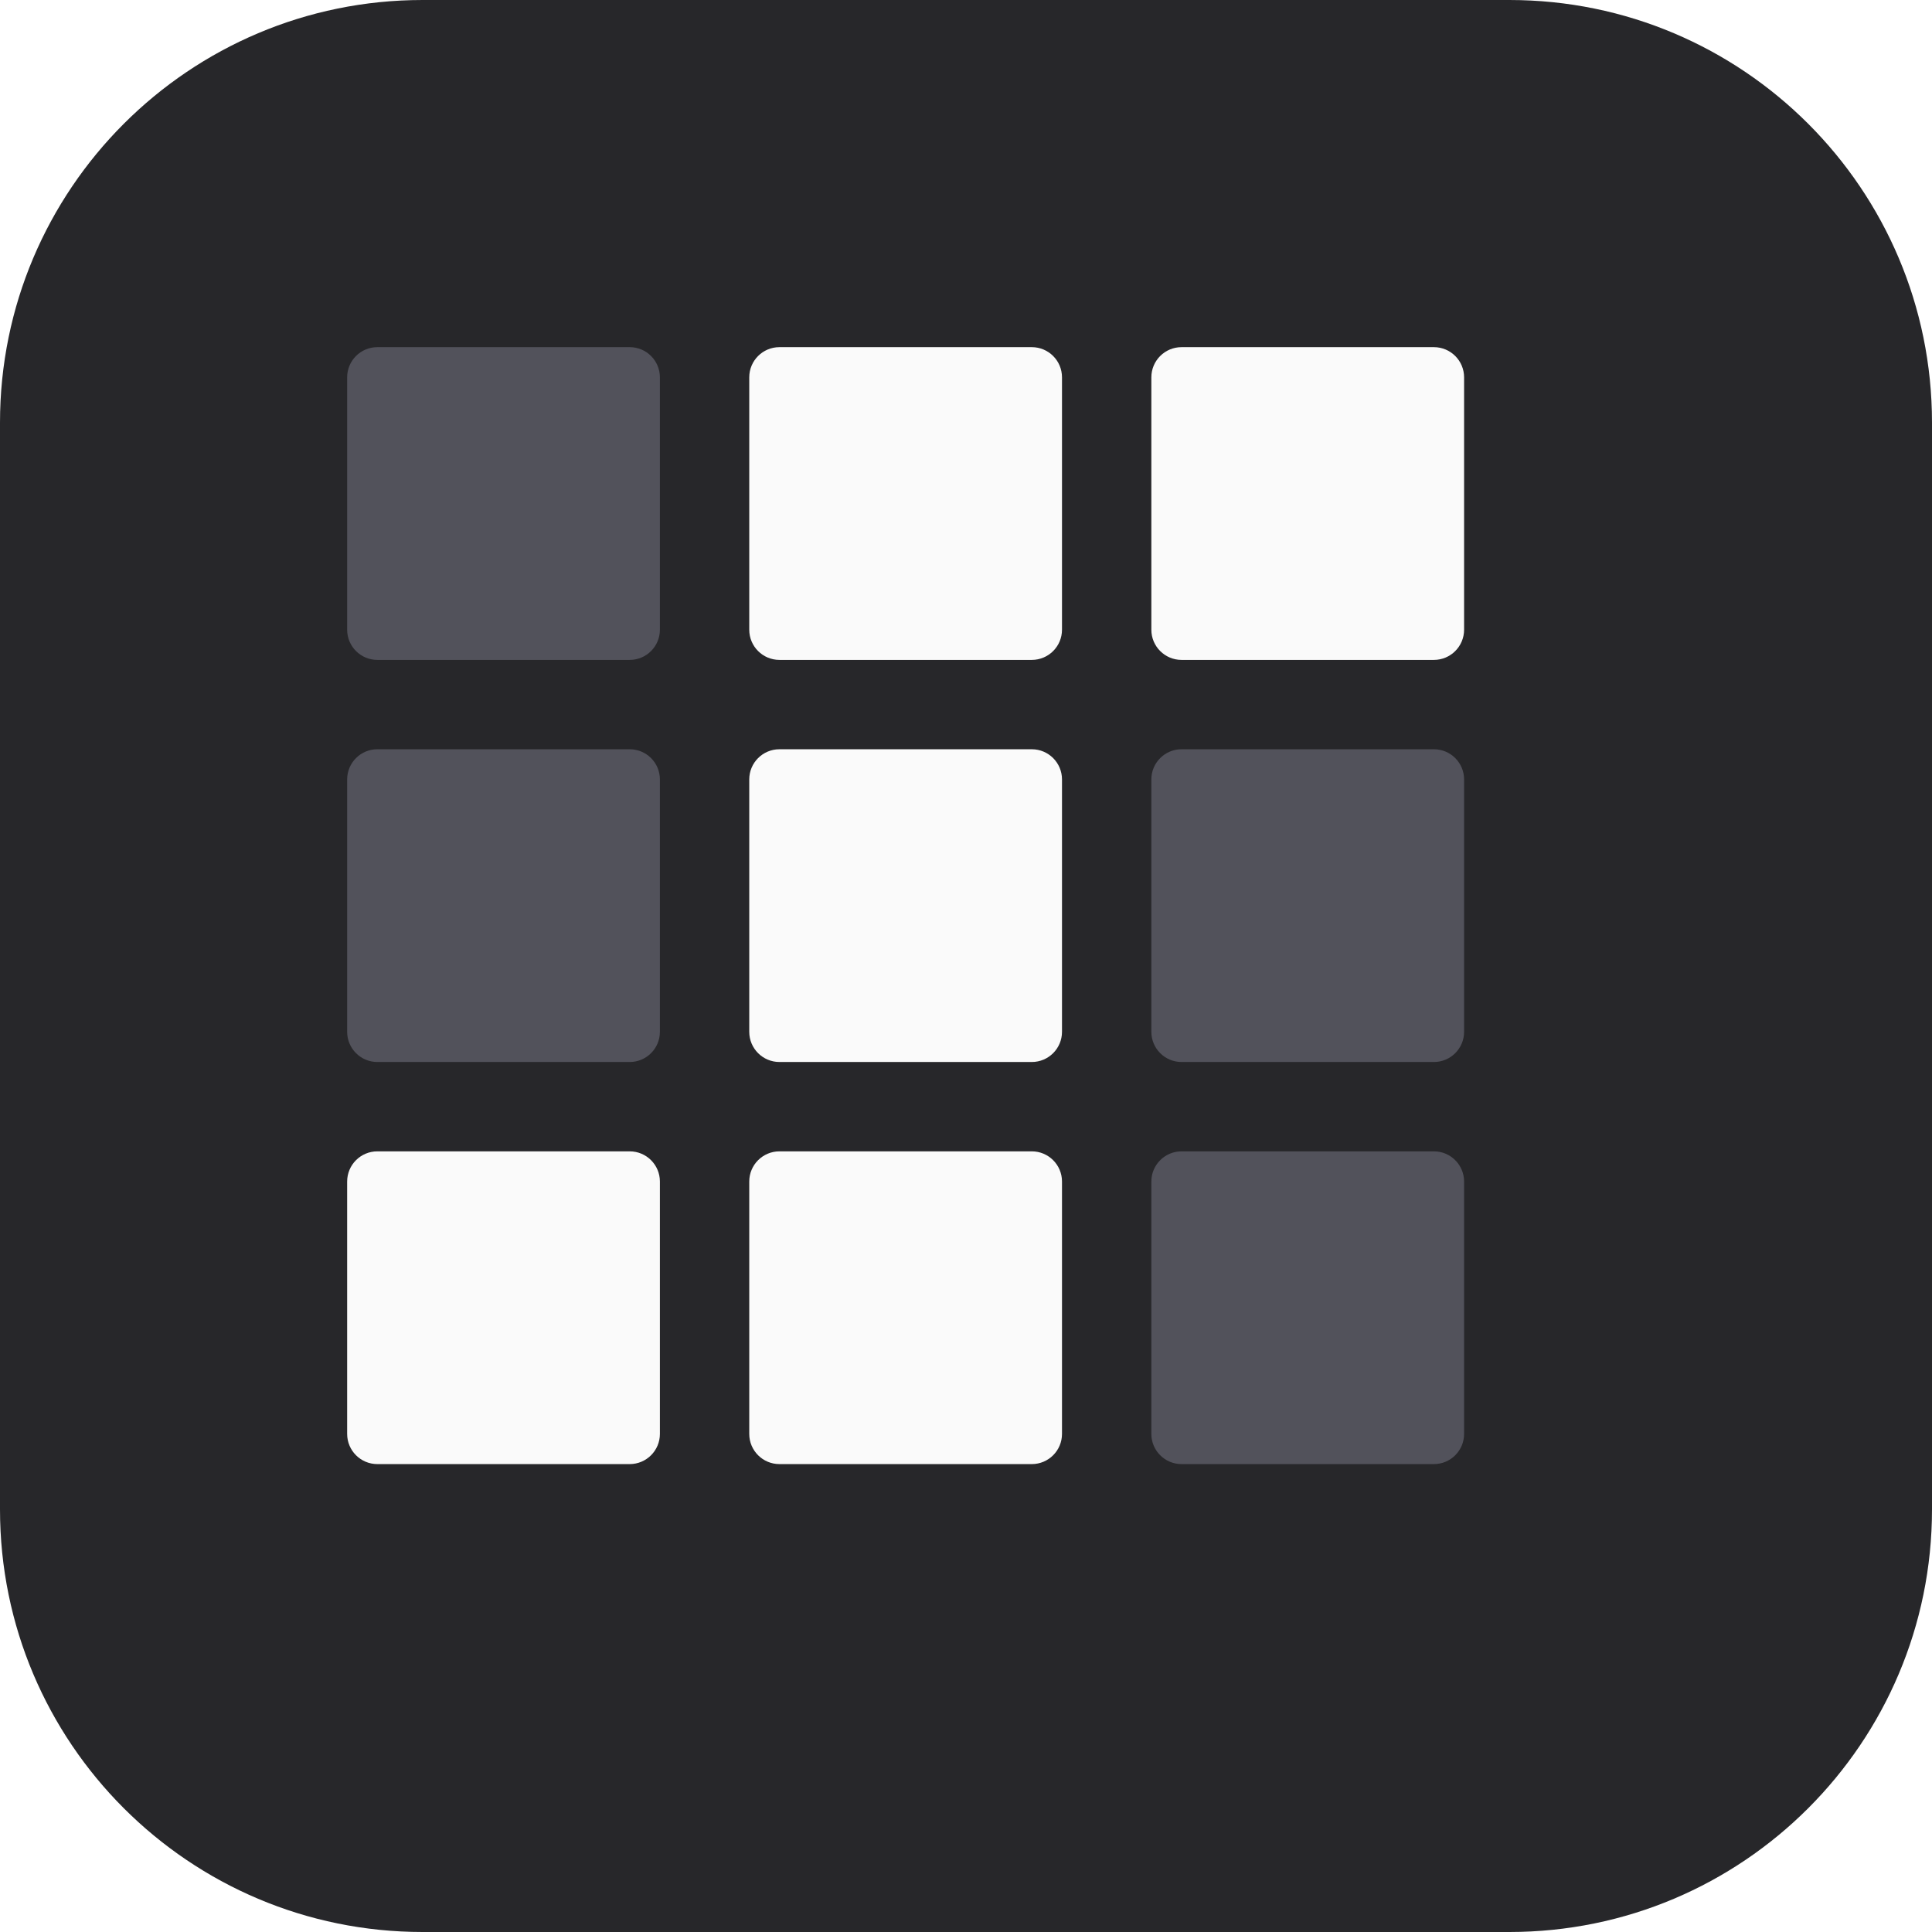
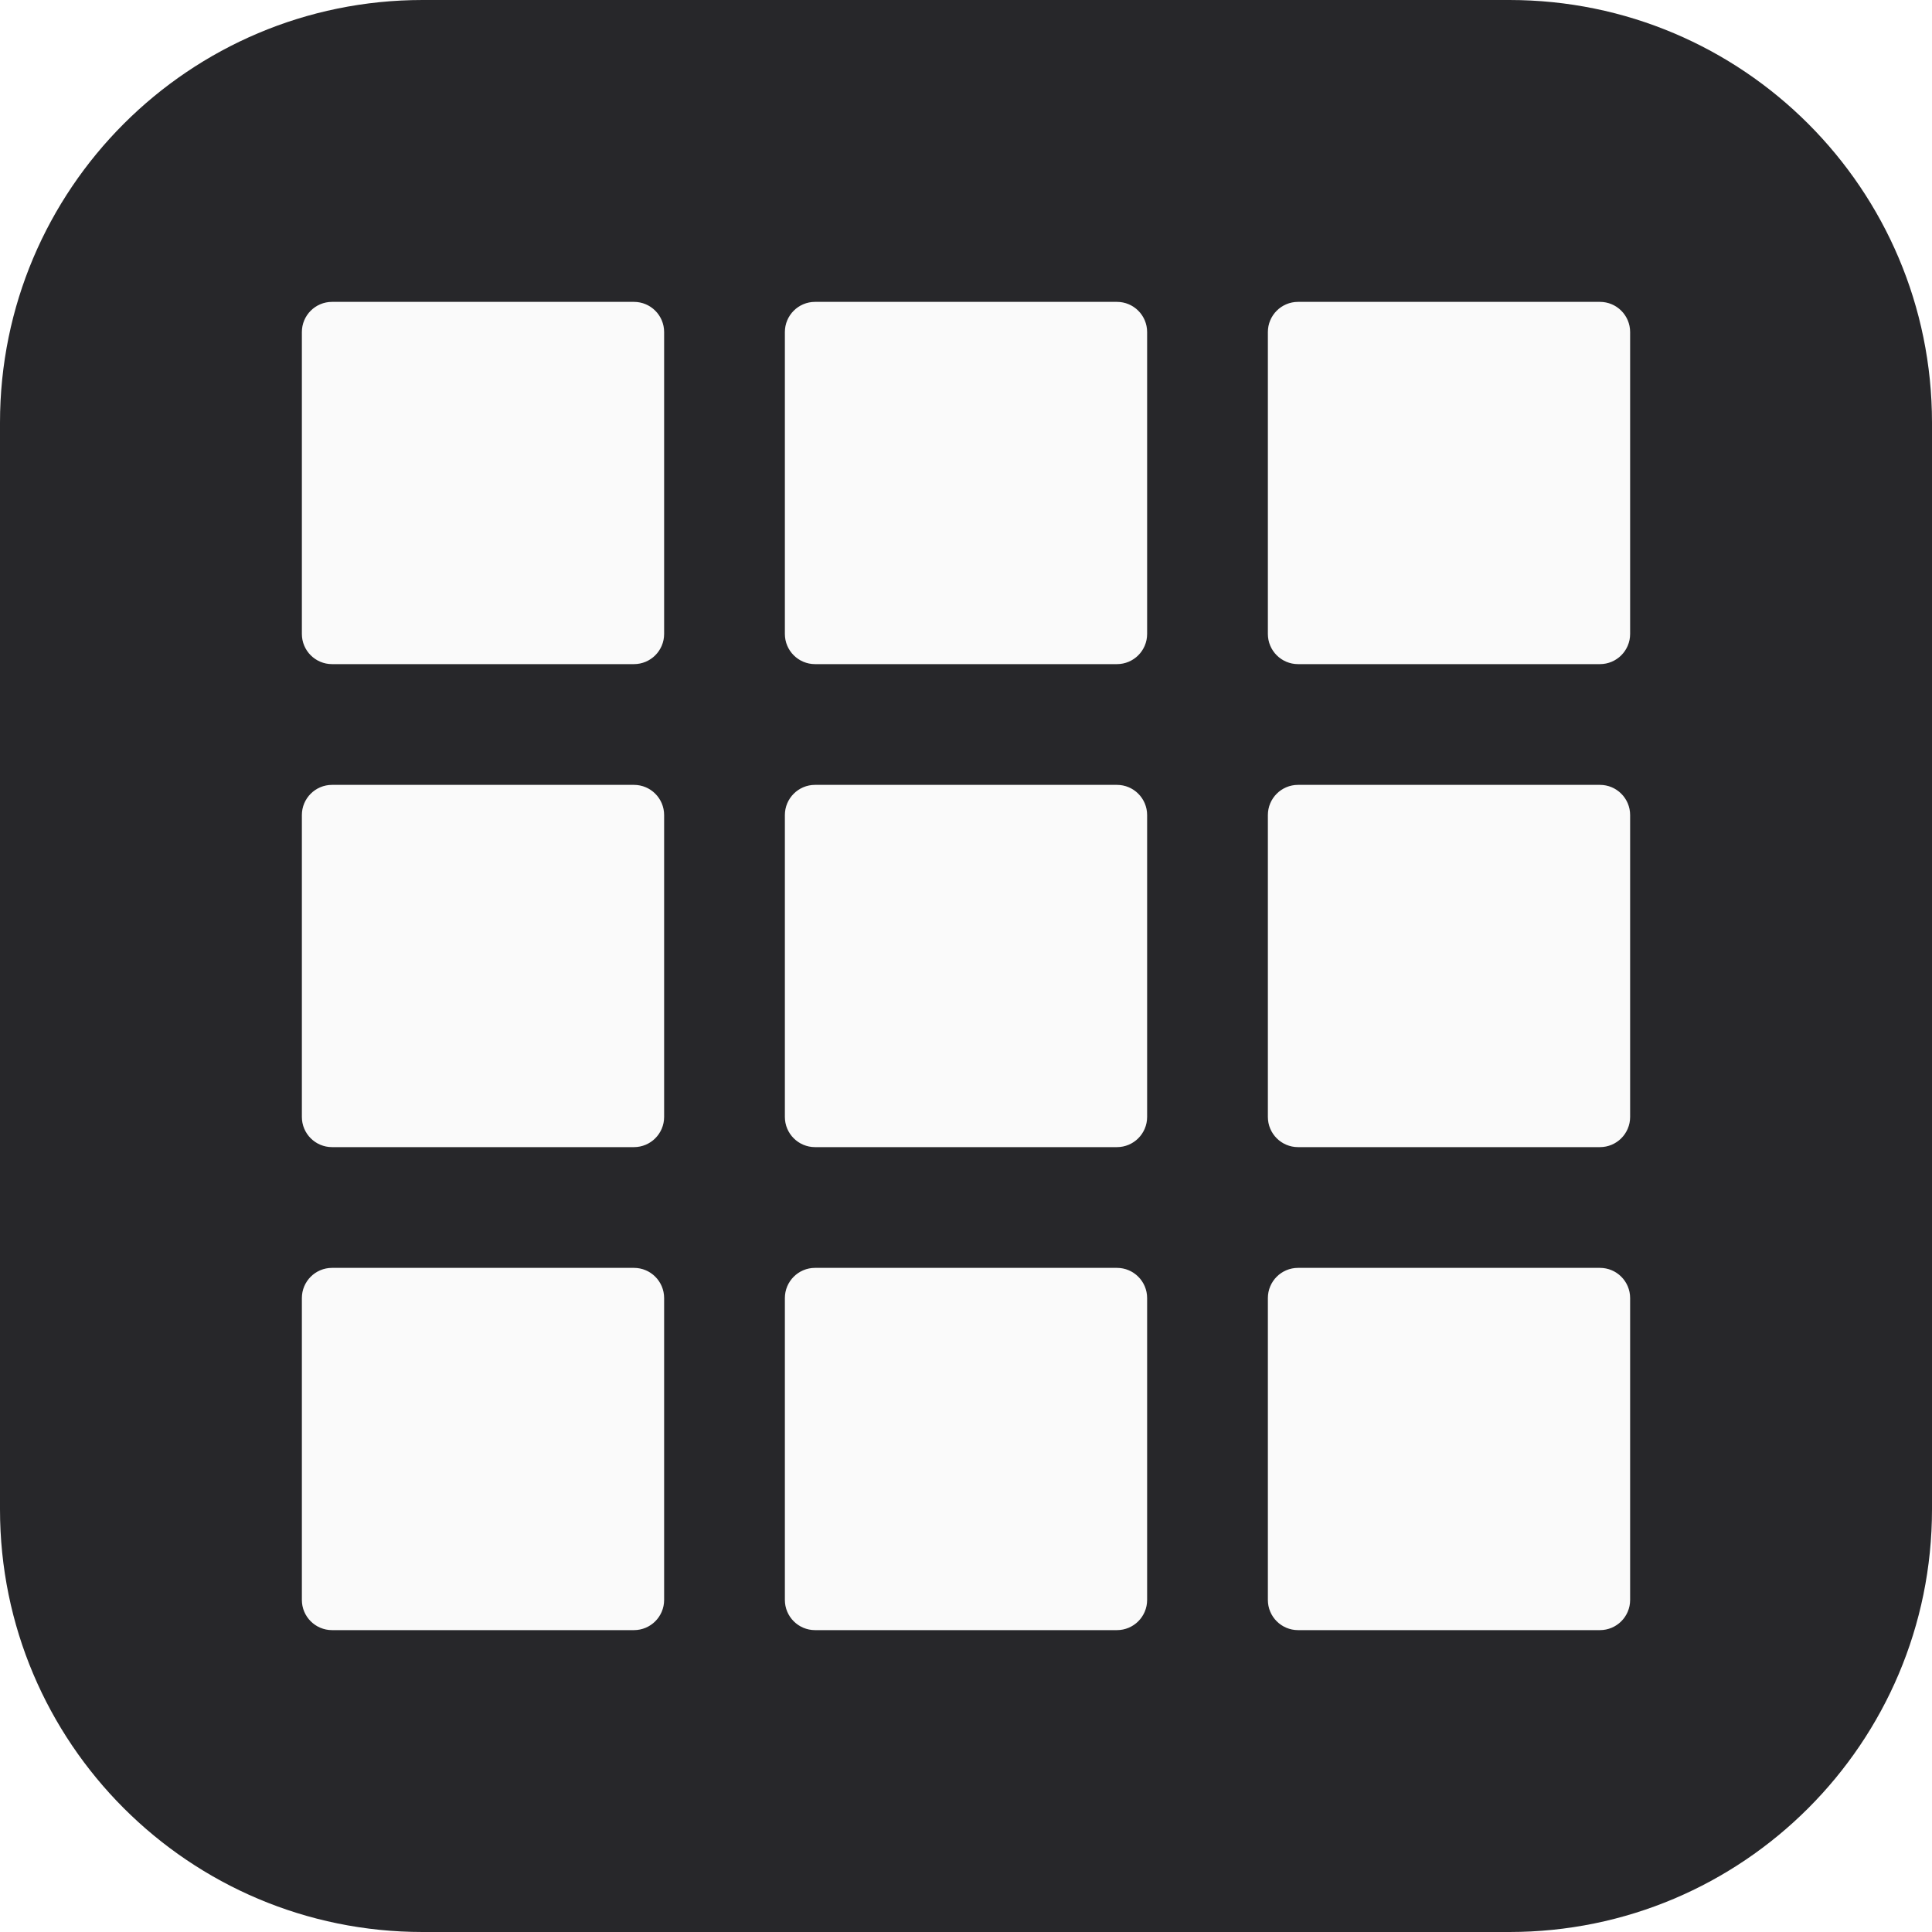
<svg xmlns="http://www.w3.org/2000/svg" viewBox="0 0 32 32">
  <rect width="32" height="32" rx="7" fill="#27272a" />
-   <g transform="translate(5.75 5.78)" fill="#fafafa">
-     <g fill="#52525b">
-       <rect x="0" y="-0.03" width="5.18" height="5.18" rx="0.5" />
-       <rect x="0" y="6.63" width="5.18" height="5.18" rx="0.5" />
-       <rect x="13.32" y="6.63" width="5.18" height="5.18" rx="0.5" />
-       <rect x="13.32" y="13.29" width="5.18" height="5.18" rx="0.5" />
-     </g>
-     <rect x="6.66" y="-0.03" width="5.18" height="5.18" rx="0.5" />
-     <rect x="13.32" y="-0.03" width="5.18" height="5.18" rx="0.5" />
-     <rect x="6.66" y="6.63" width="5.18" height="5.18" rx="0.5" />
-     <rect x="0" y="13.29" width="5.18" height="5.18" rx="0.5" />
-     <rect x="6.66" y="13.29" width="5.18" height="5.18" rx="0.5" />
+   <g fill="#fafafa">
+     <rect x="5" y="5" width="6" height="6" rx="0.5" />
+     <rect x="13" y="5" width="6" height="6" rx="0.5" />
+     <rect x="21" y="5" width="6" height="6" rx="0.5" />
+     <rect x="5" y="13" width="6" height="6" rx="0.5" />
+     <rect x="13" y="13" width="6" height="6" rx="0.5" />
+     <rect x="21" y="13" width="6" height="6" rx="0.5" />
+     <rect x="5" y="21" width="6" height="6" rx="0.5" />
+     <rect x="13" y="21" width="6" height="6" rx="0.5" />
+     <rect x="21" y="21" width="6" height="6" rx="0.5" />
  </g>
</svg>
